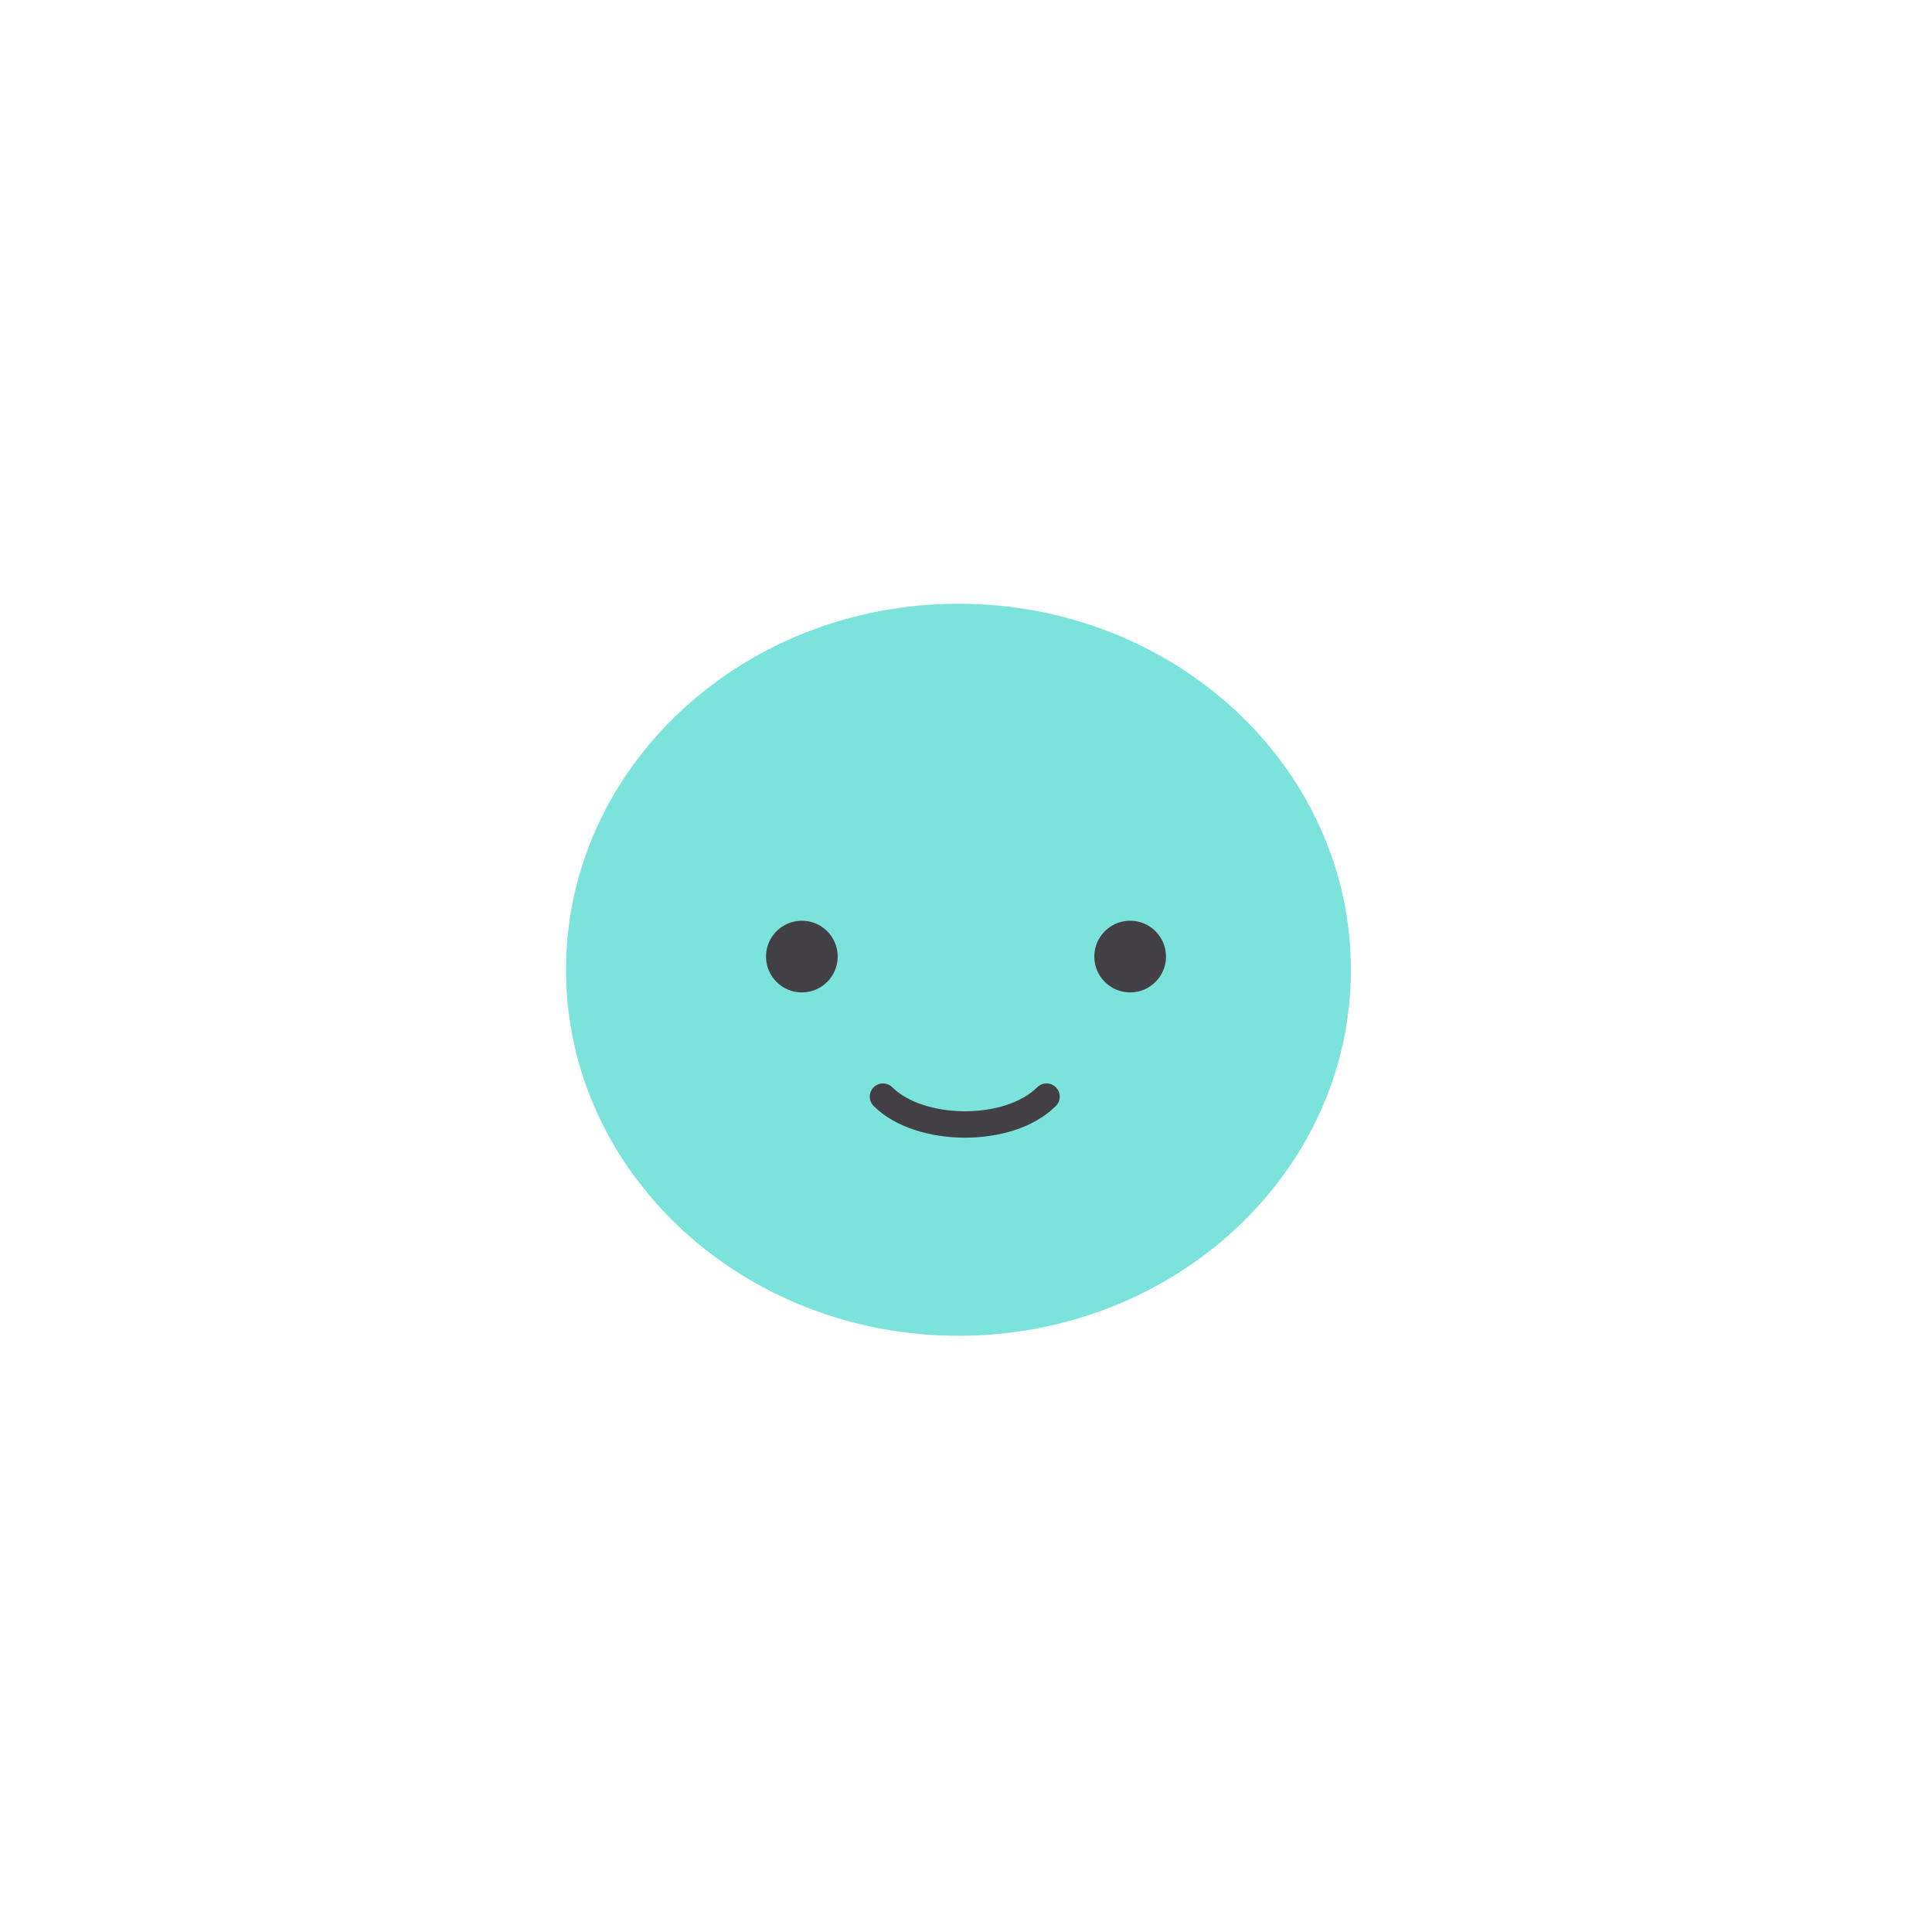
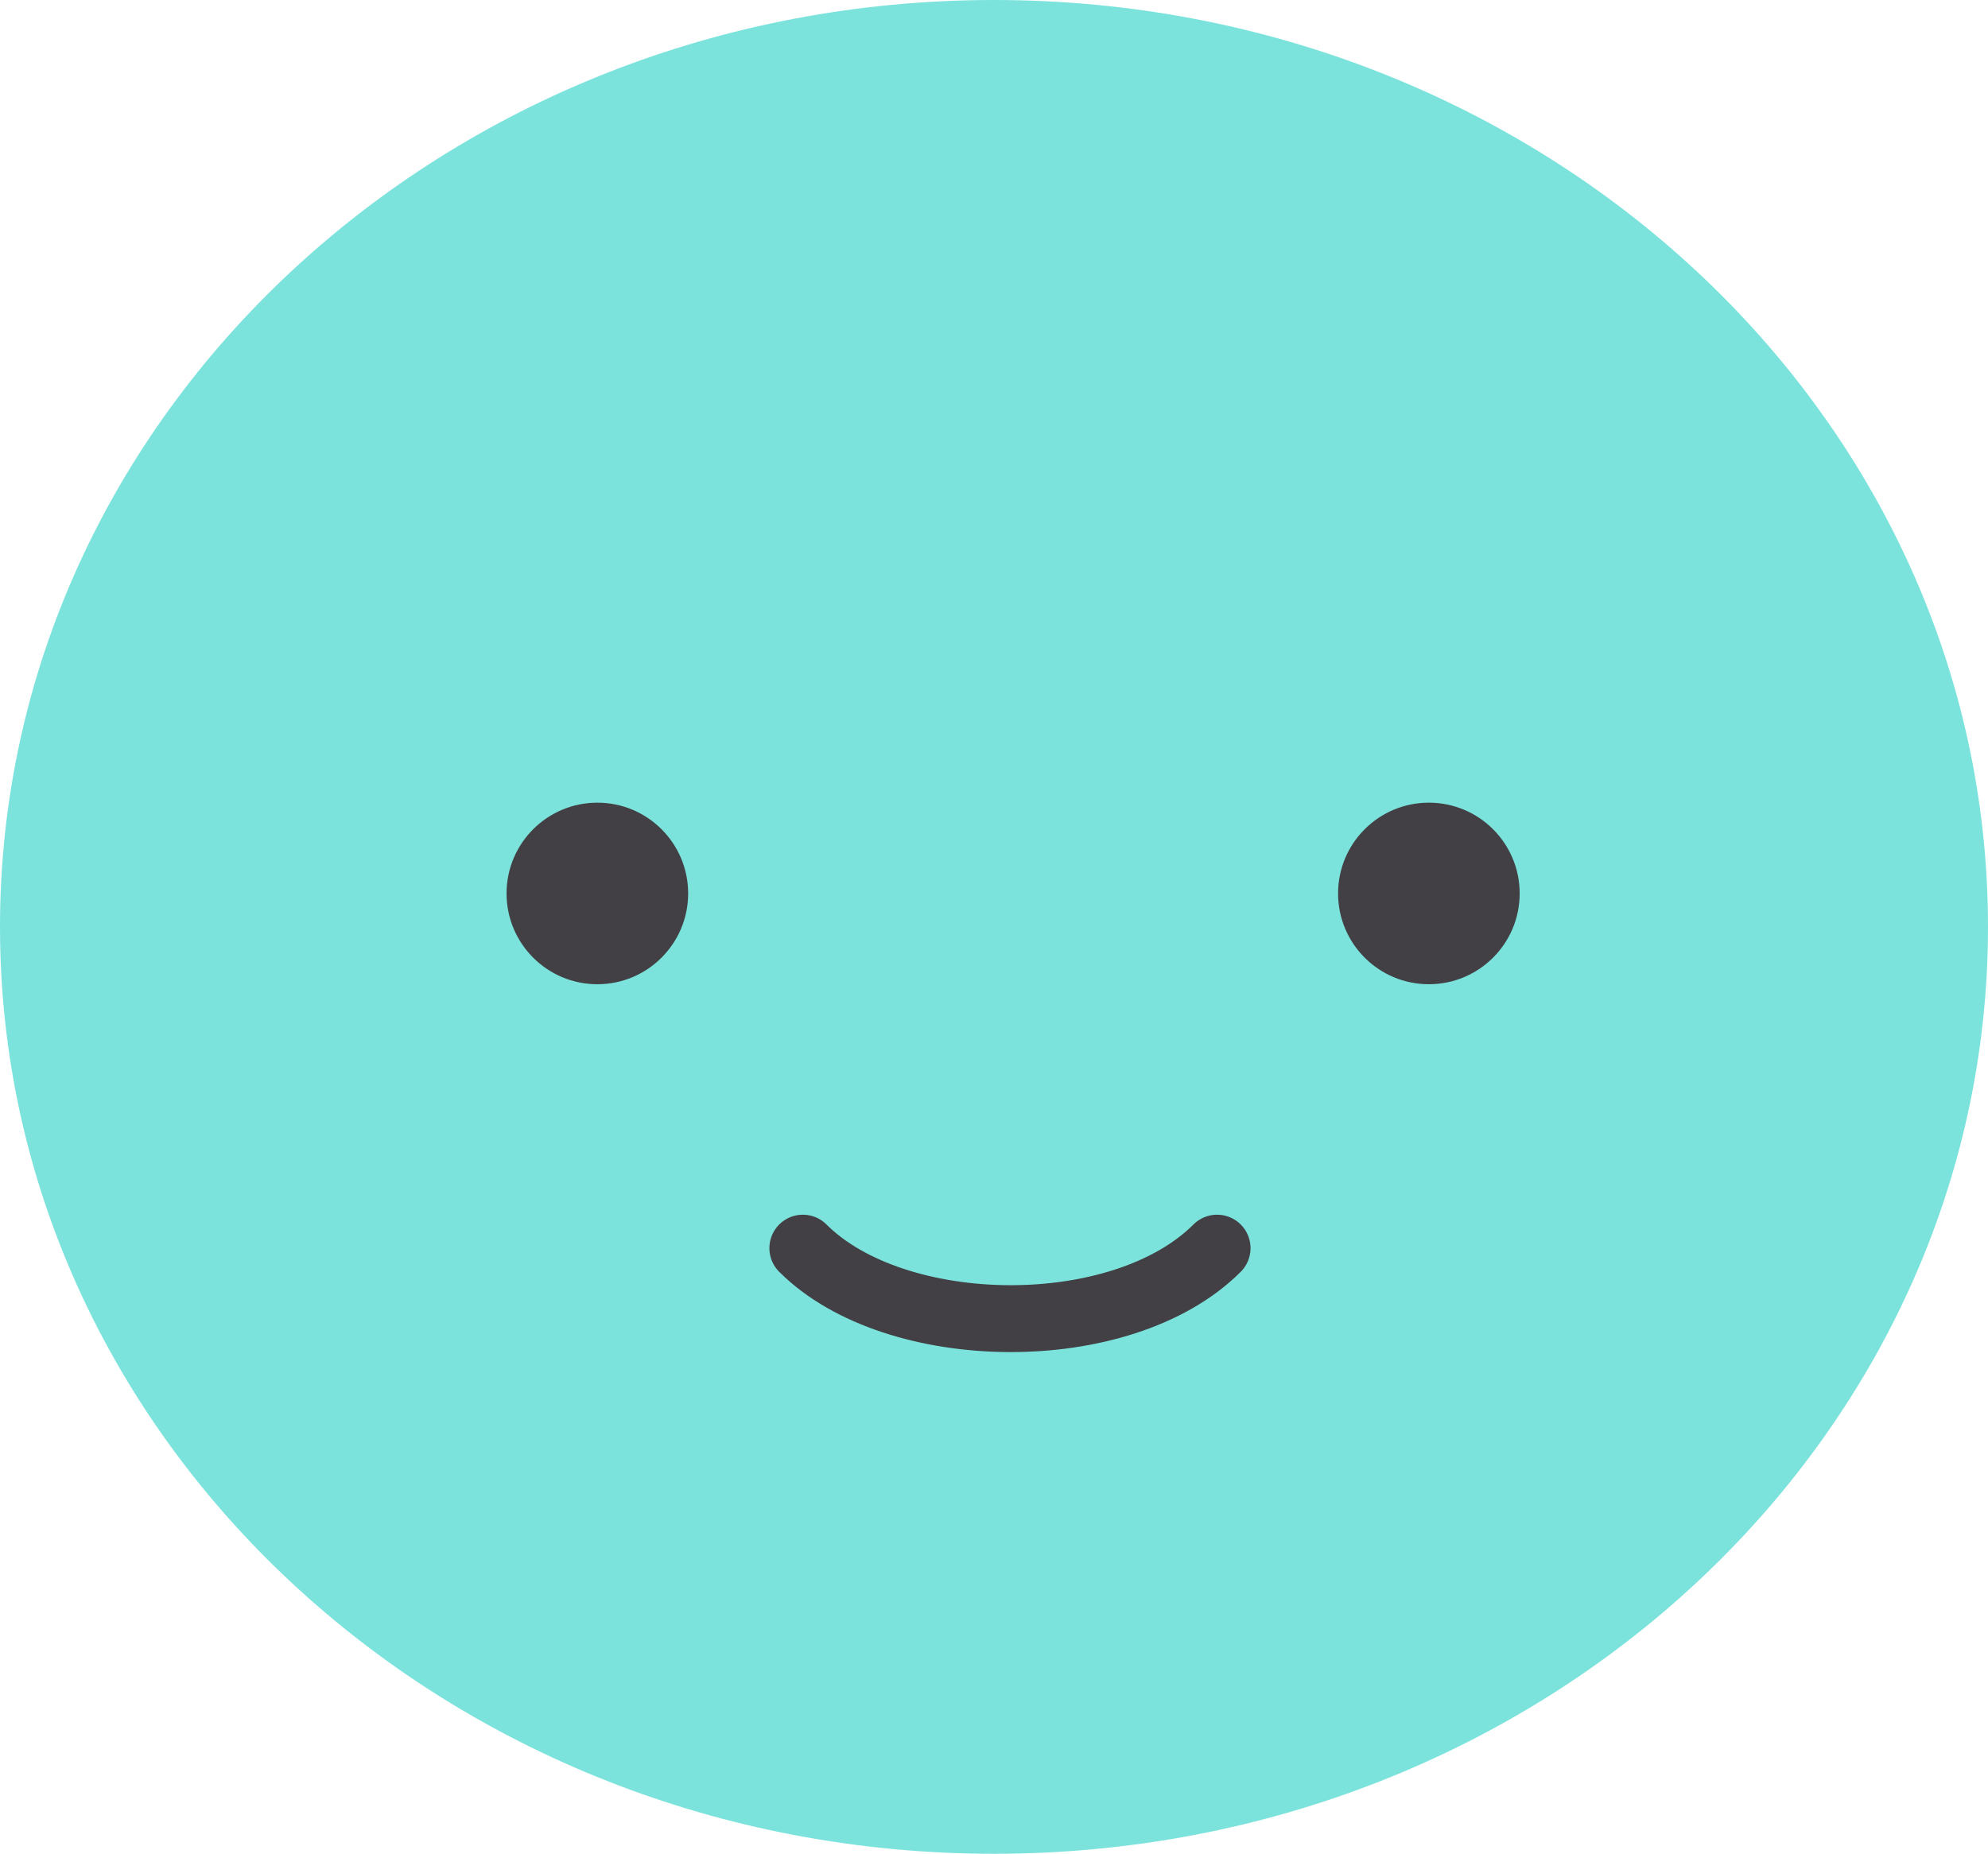
- <svg xmlns="http://www.w3.org/2000/svg" id="a" viewBox="0 0 512 512">
+ <svg xmlns="http://www.w3.org/2000/svg" id="a" viewBox="150 160 208 194">
  <defs>
    <style>.b{fill:#7be3dc;}.c{fill:none;stroke:#424044;stroke-linecap:round;stroke-miterlimit:10;stroke-width:7px;}.d{fill:#424044;}</style>
  </defs>
  <ellipse class="b" cx="254" cy="257" rx="104" ry="97" />
  <circle class="d" cx="212.5" cy="253.5" r="9.5" />
  <circle class="d" cx="299.5" cy="253.5" r="9.5" />
  <path class="c" d="M277.34,290.62c-10,10-33.67,9.67-43.34,0" />
</svg>
